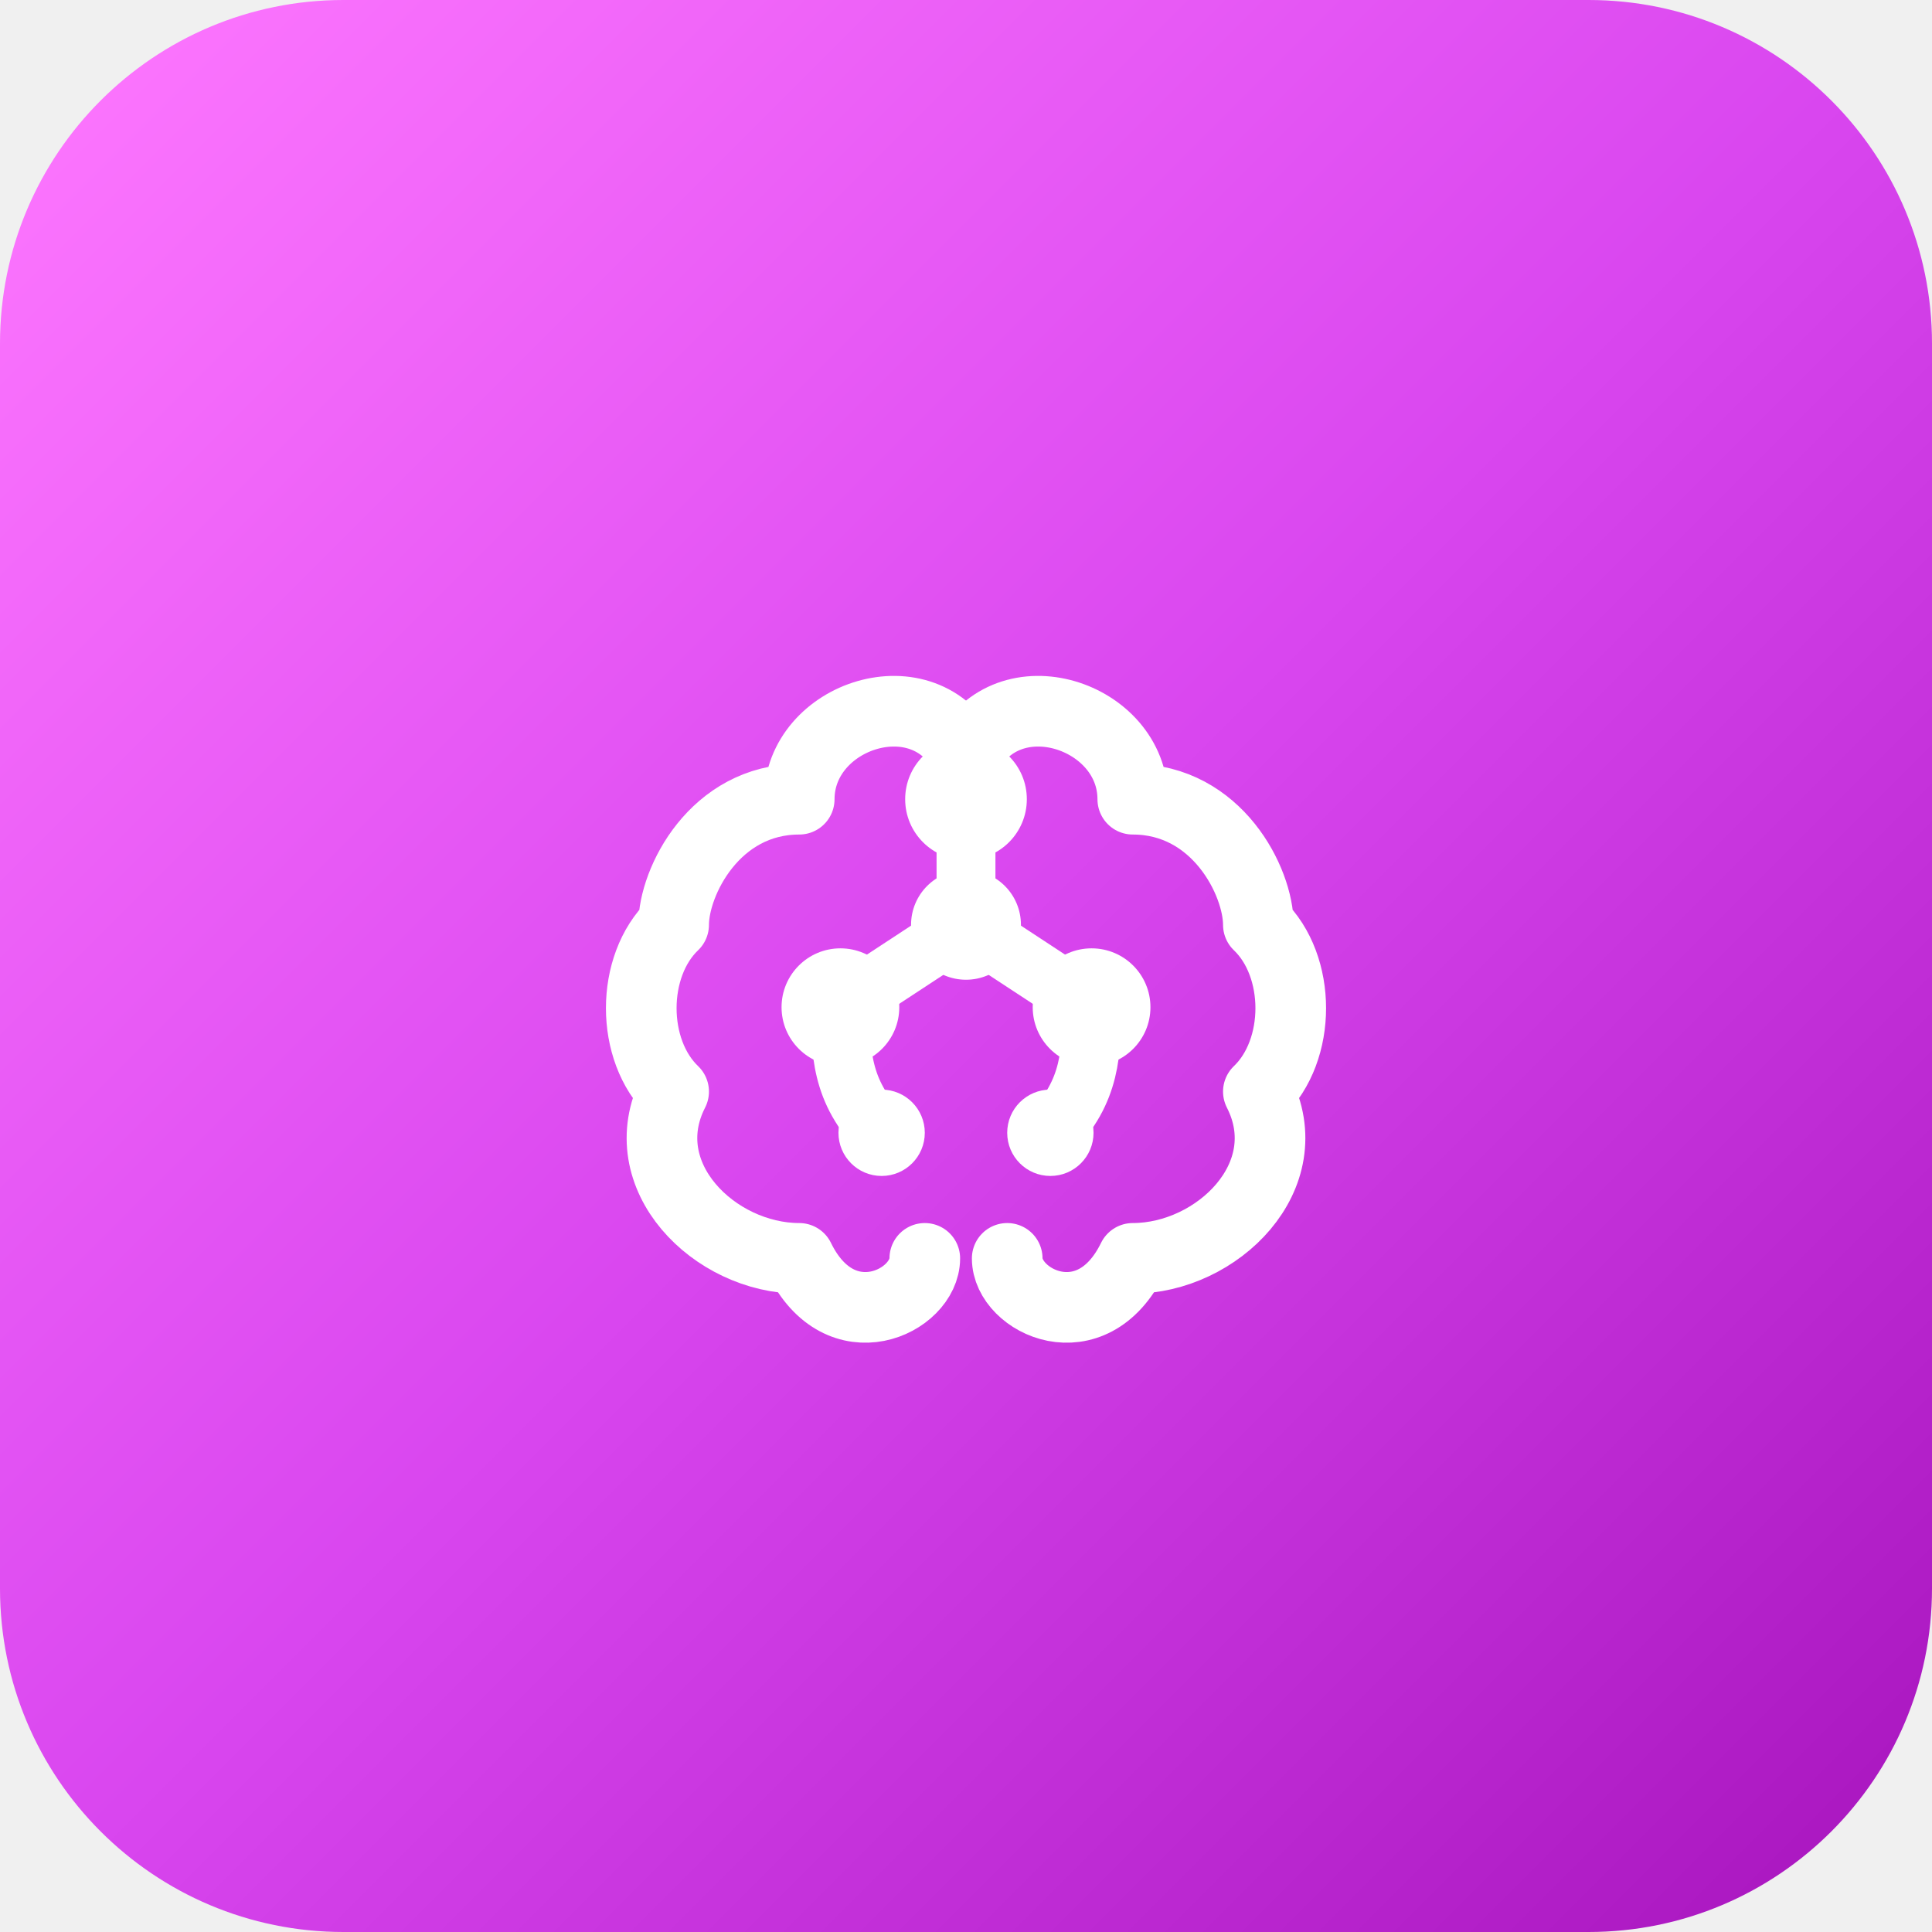
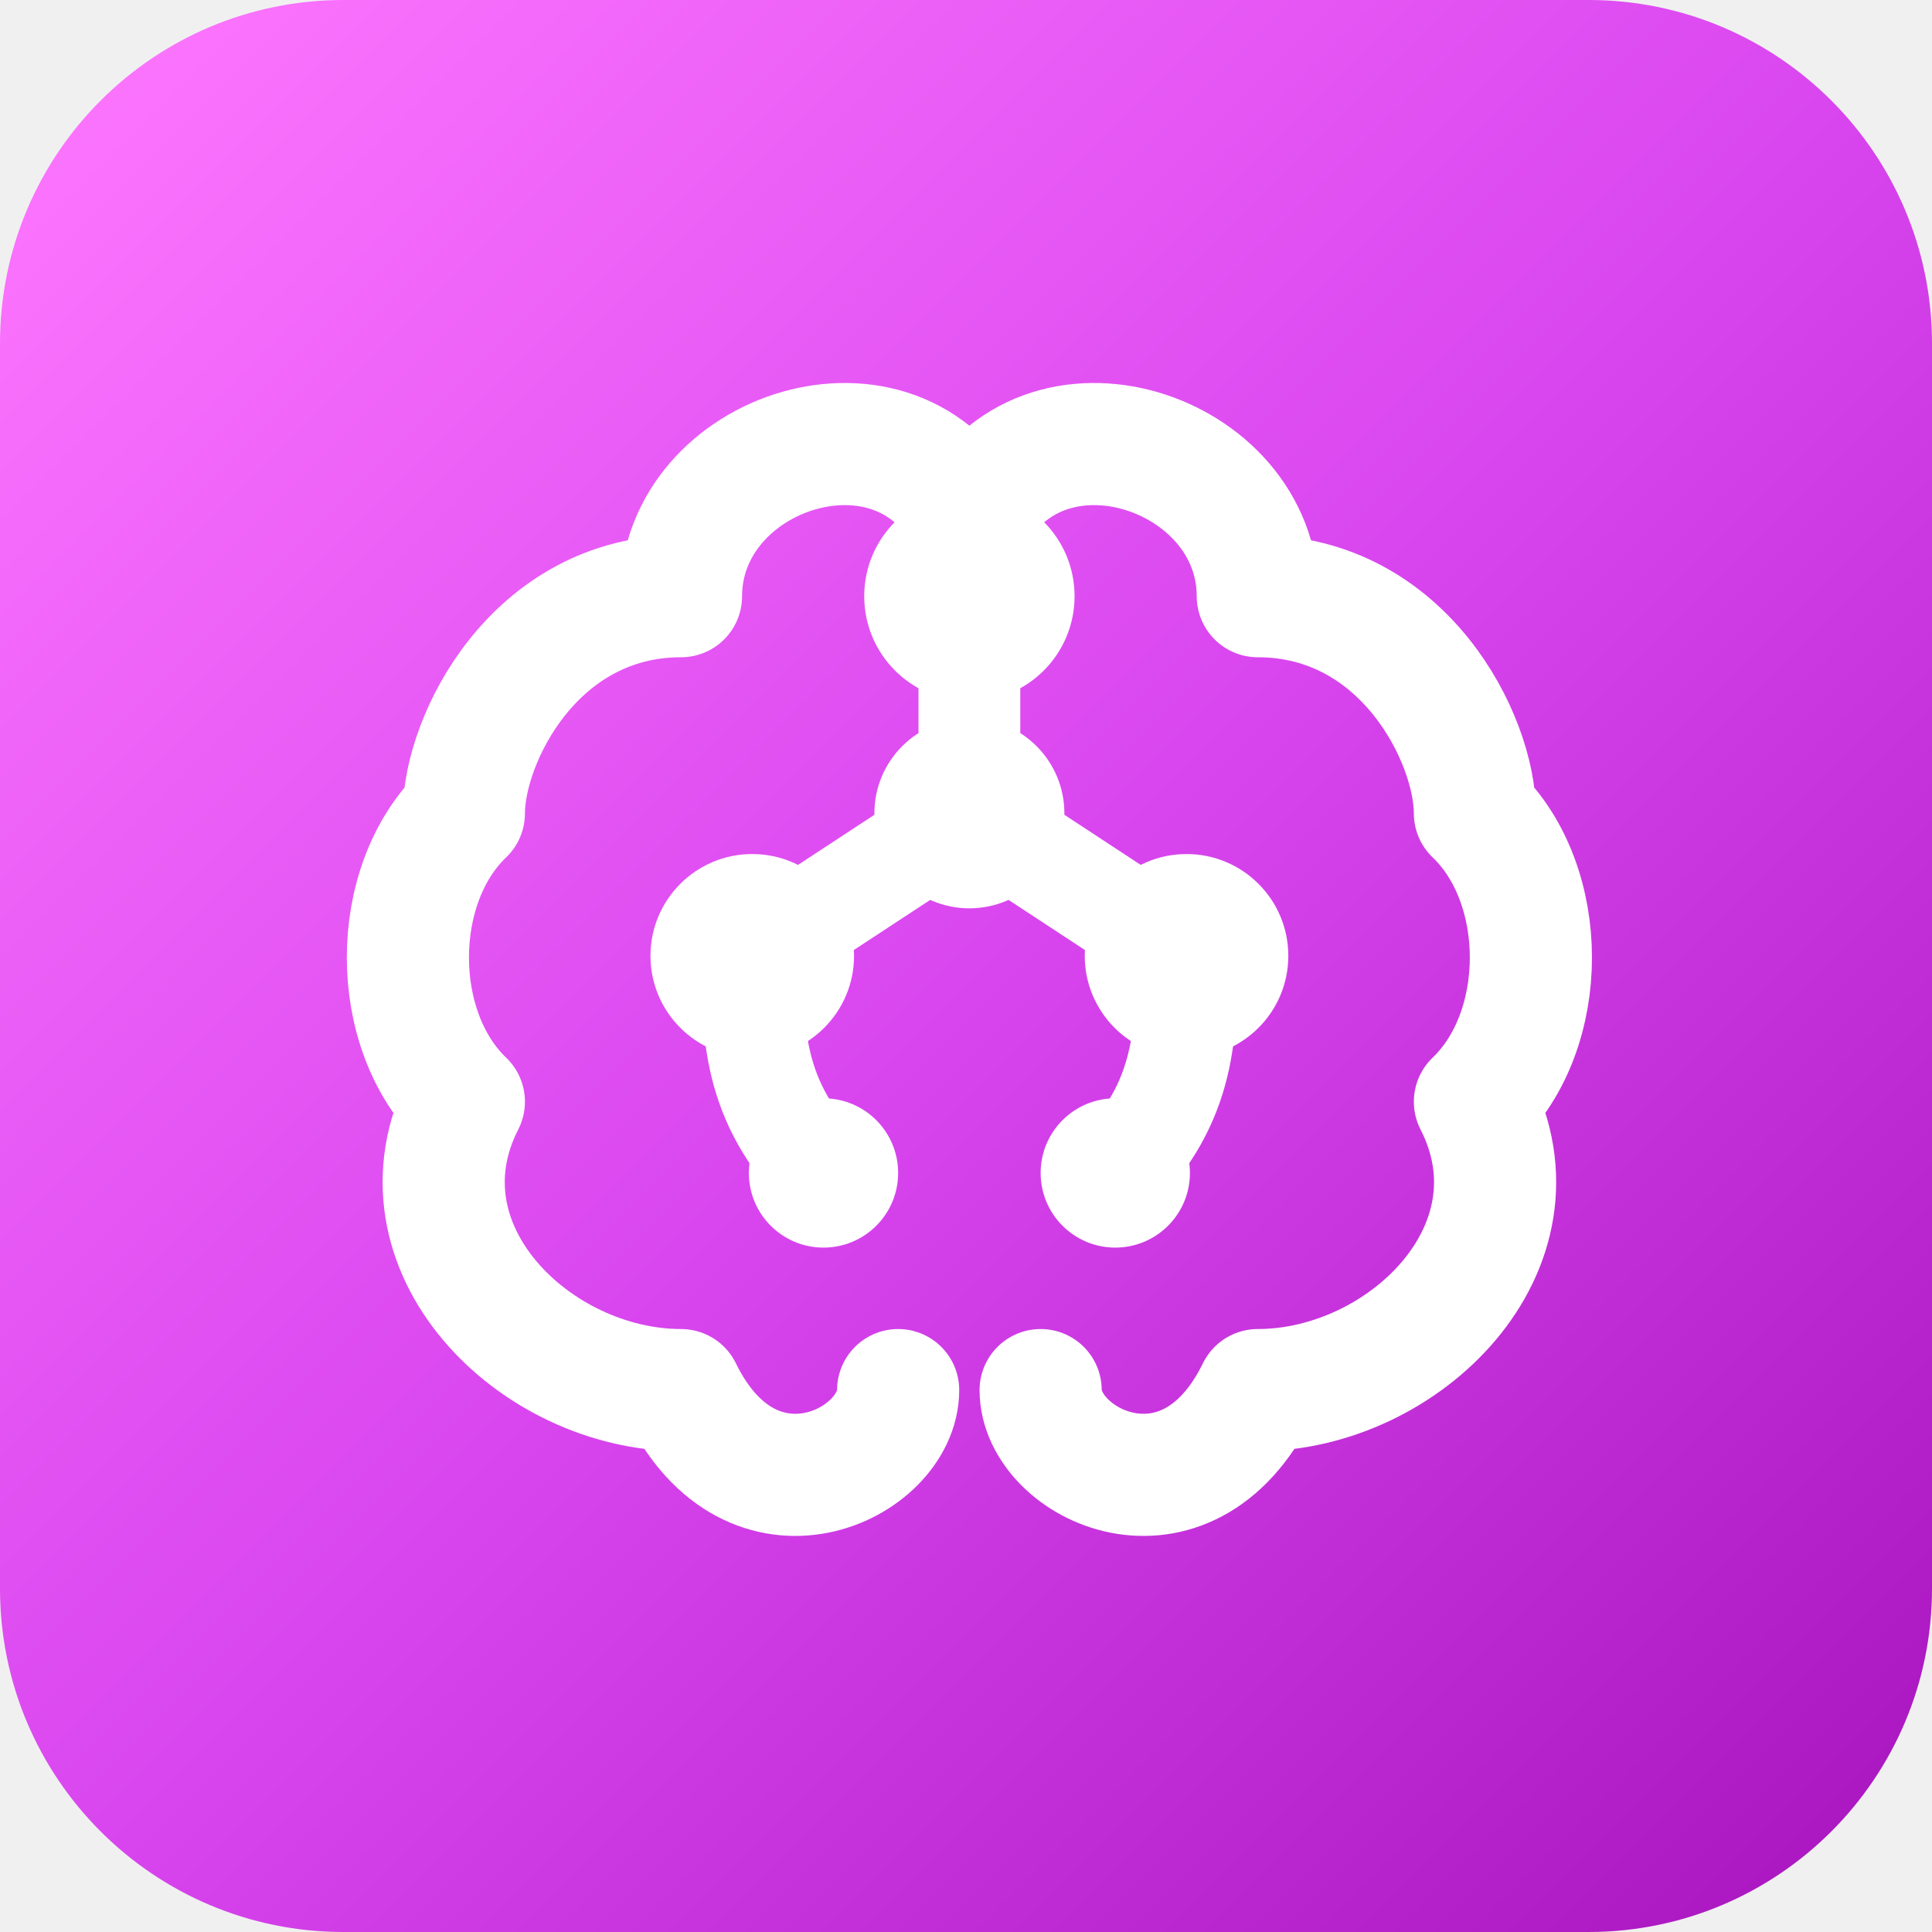
<svg xmlns="http://www.w3.org/2000/svg" width="180" height="180" viewBox="0 0 180 180">
  <defs>
    <linearGradient id="grad" x1="0%" y1="0%" x2="100%" y2="100%">
      <stop offset="0%" style="stop-color:#ff79ff;stop-opacity:1" />
      <stop offset="50%" style="stop-color:#d946ef;stop-opacity:1" />
      <stop offset="100%" style="stop-color:#a613bc;stop-opacity:1" />
    </linearGradient>
  </defs>
  <rect width="180" height="180" rx="32" fill="url(#grad)" />
-   <g transform="translate(43.2, 43.2)">
-     <svg width="93.6" height="93.6" viewBox="0 0 512 512">
+   <g transform="translate(25.2, 25.2)">
+     <svg width="129.6" height="129.6" viewBox="50 75 410 410">
      <g fill="none" stroke="white" stroke-width="36" stroke-linecap="round" stroke-linejoin="round">
        <path d="M256 149C235 107 171 128 171 171C128 171 107 213 107 235C85 256 85 299 107 320C85 363 128 405 171 405C192 448 235 427 235 405" />
        <path d="M256 149C277 107 341 128 341 171C384 171 405 213 405 235C427 256 427 299 405 320C427 363 384 405 341 405C320 448 277 427 277 405" />
      </g>
      <g fill="none" stroke="white" stroke-width="30" stroke-linecap="round" stroke-linejoin="round">
        <path d="M256 171V235M256 235L192 277M256 235L320 277M192 277C192 299 192 320 213 341M320 277C320 299 320 320 299 341" />
      </g>
      <g fill="white">
        <circle cx="256" cy="171" r="31" />
        <circle cx="256" cy="235" r="28" />
        <circle cx="192" cy="277" r="30" />
        <circle cx="320" cy="277" r="30" />
        <circle cx="213" cy="341" r="22" />
        <circle cx="299" cy="341" r="22" />
      </g>
    </svg>
  </g>
</svg>
